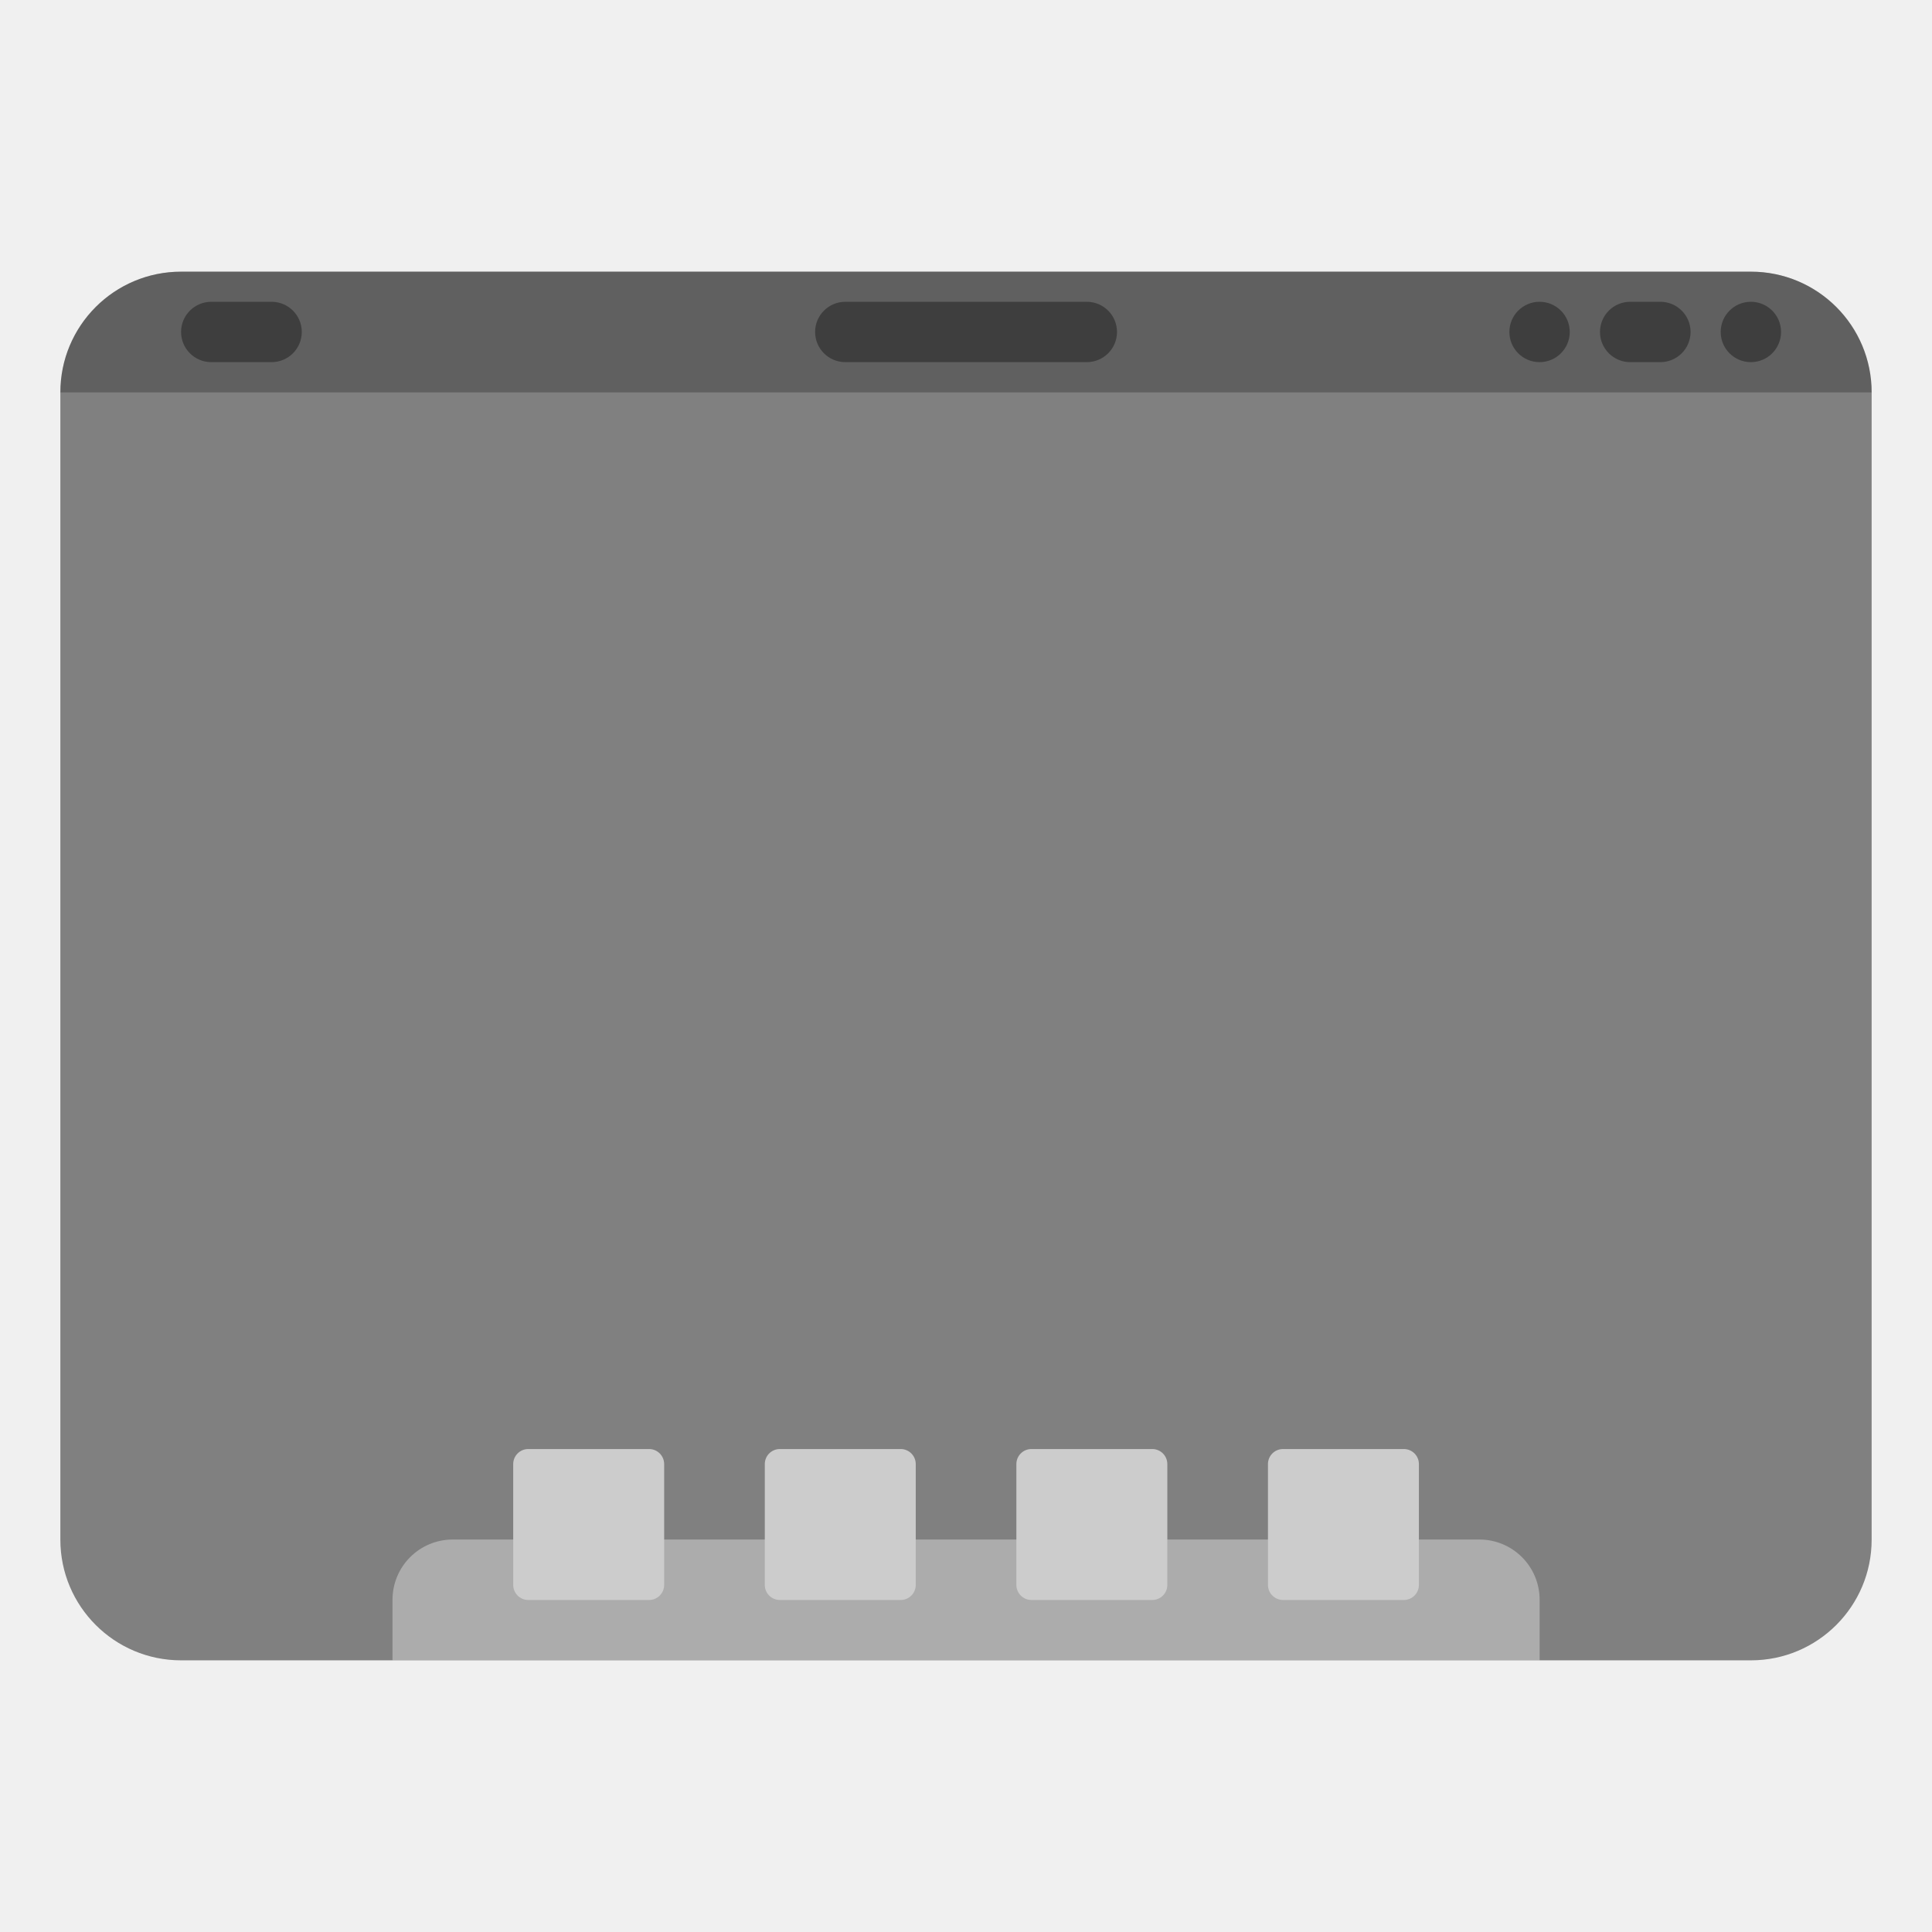
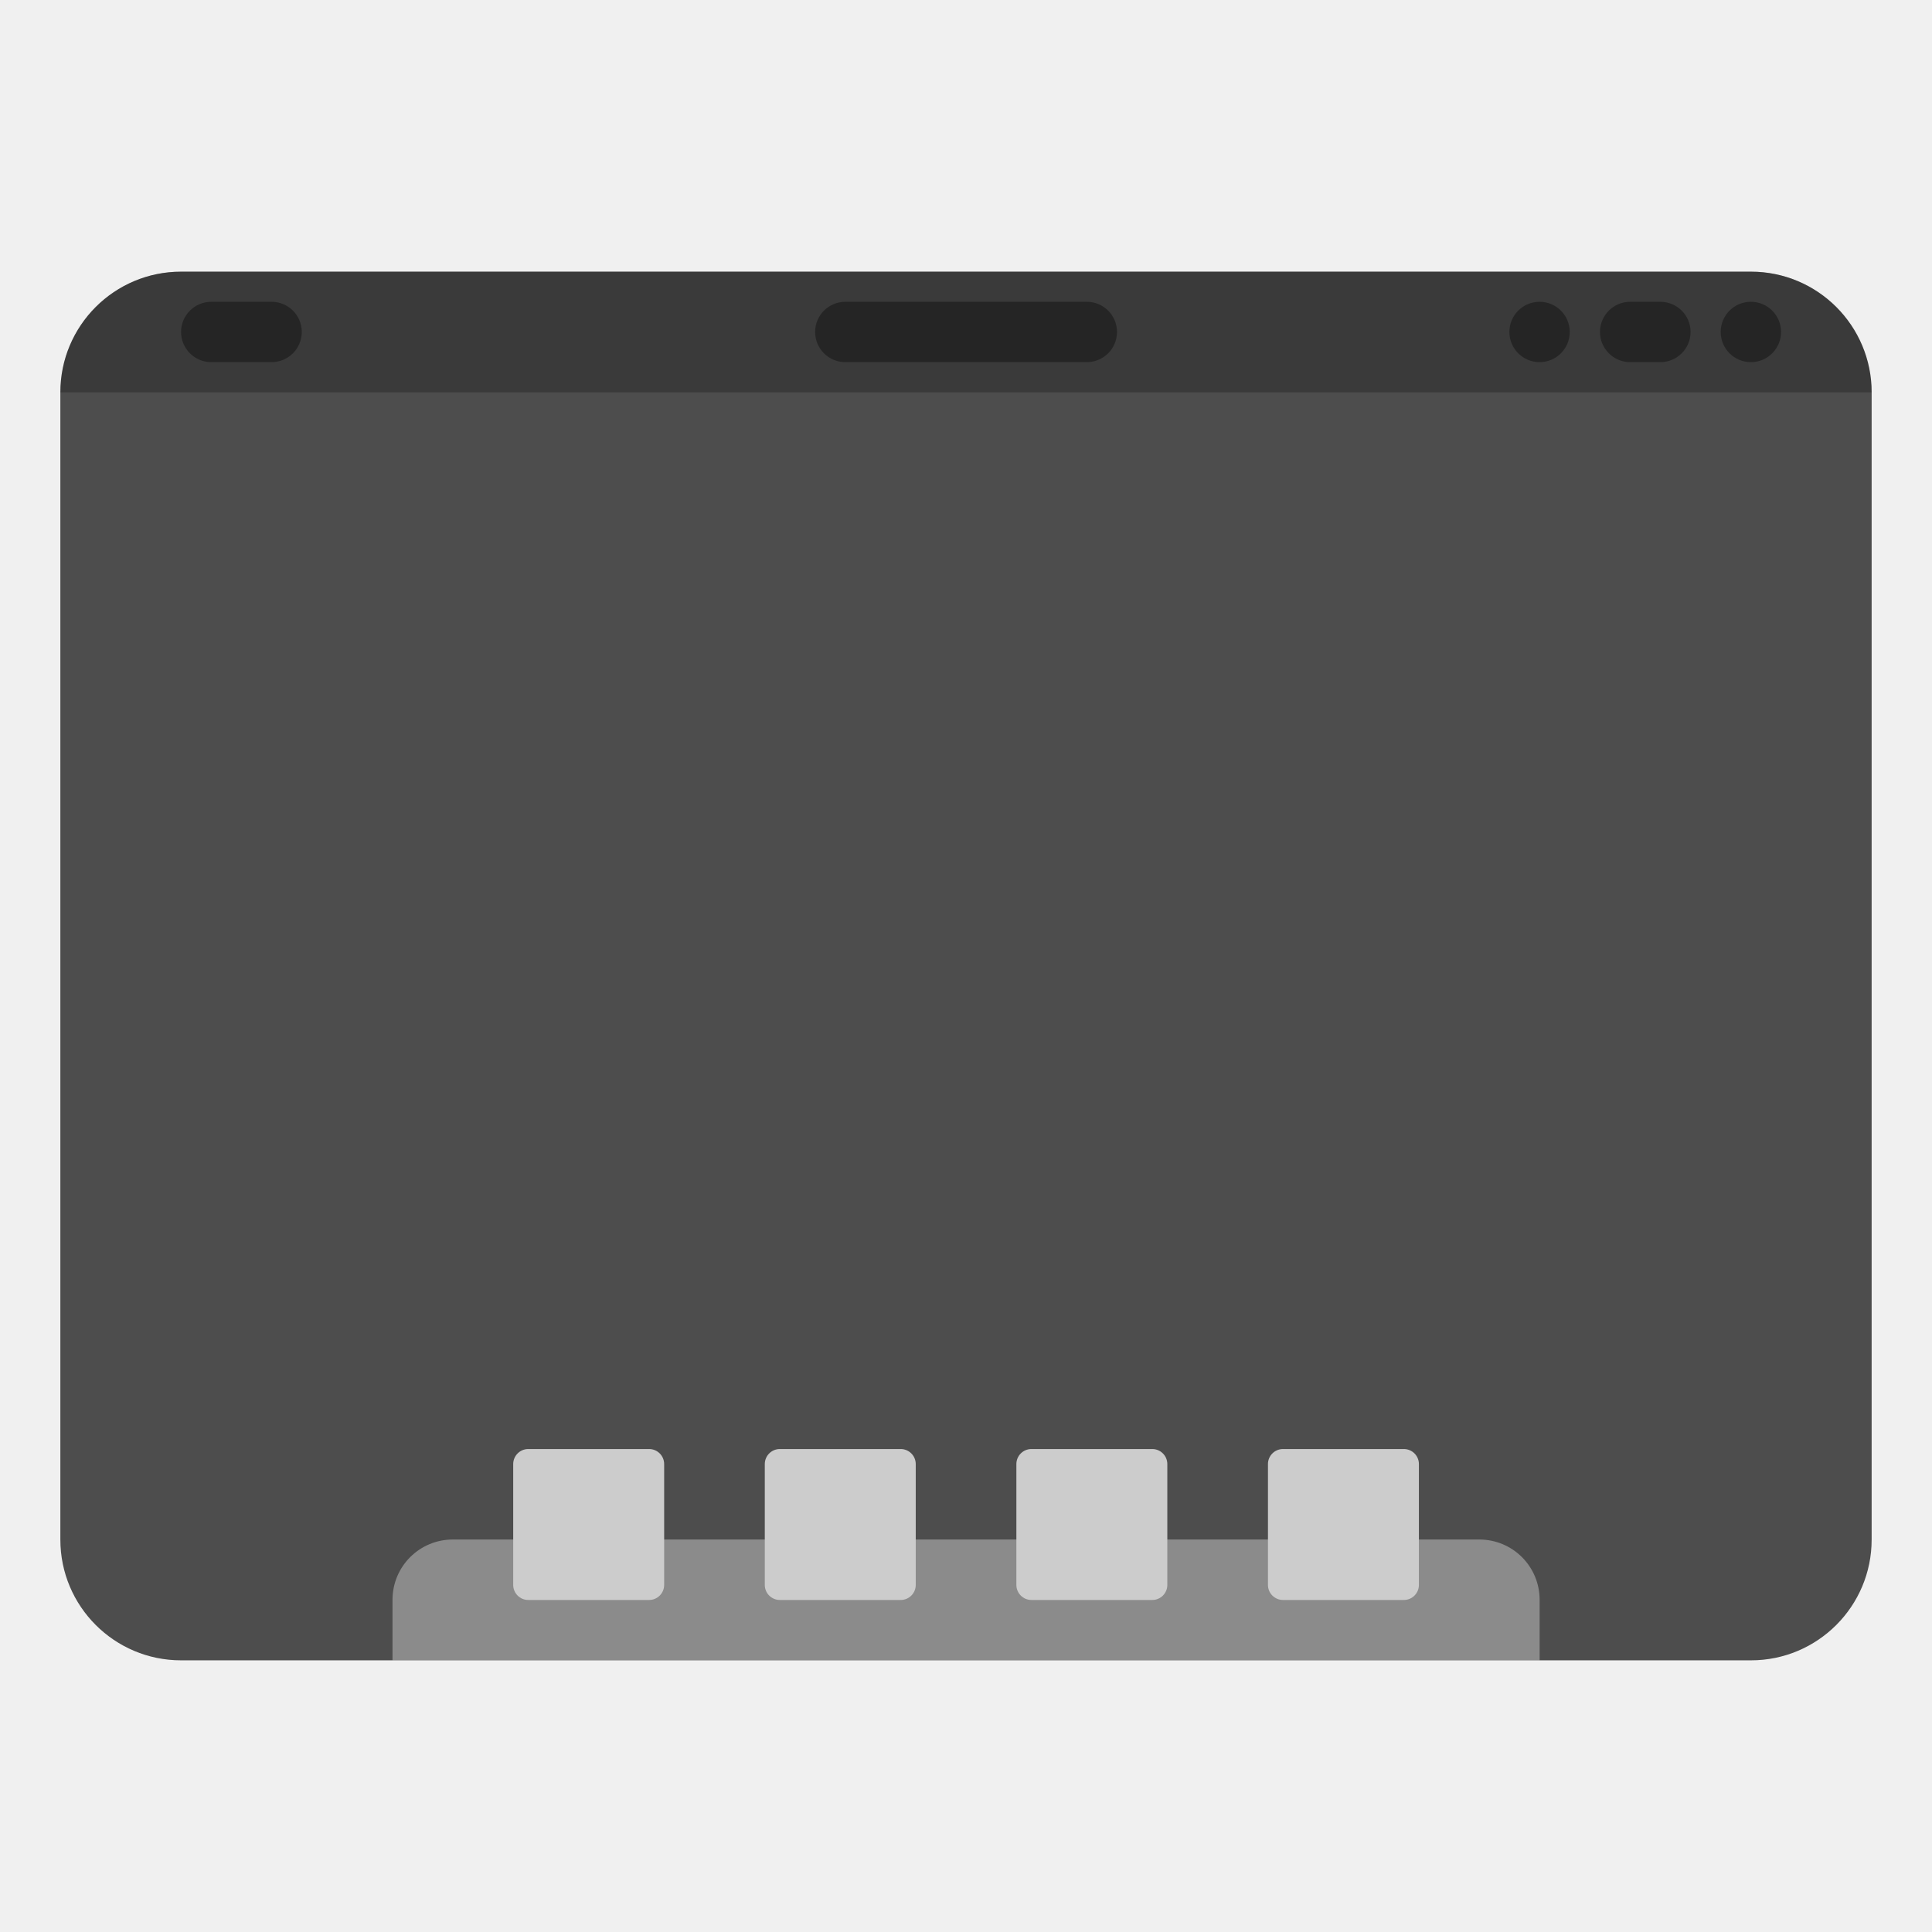
- <svg xmlns="http://www.w3.org/2000/svg" width="64" height="64" viewBox="0 0 16.933 16.933">
-   <rect x=".529" y="2.381" width="15.875" height="12.171" rx="1.058" ry="1.058" fill="gray" style="paint-order:stroke markers fill" />
-   <rect x="1.587" y="2.645" width="1.058" height=".529" ry=".265" opacity=".35" style="paint-order:stroke markers fill" />
-   <rect x="7.144" y="2.645" width="2.646" height=".529" ry=".265" opacity=".35" style="paint-order:stroke markers fill" />
-   <rect x="15.081" y="2.645" width=".529" height=".529" ry=".265" opacity=".35" style="paint-order:stroke markers fill" />
-   <rect x="14.023" y="2.645" width=".794" height=".529" ry=".265" opacity=".35" style="paint-order:stroke markers fill" />
-   <rect x="13.229" y="2.645" width=".529" height=".529" ry=".265" opacity=".35" style="paint-order:stroke markers fill" />
-   <path transform="scale(.26458)" d="M15.002 50.998c-1.108 0-2 .892-2 2V55h38v-2.002c0-1.108-.892-2-2-2h-34z" fill="#fff" opacity=".35" style="paint-order:stroke markers fill" />
-   <g fill="#ccc">
-     <rect x="4.498" y="12.7" width="1.323" height="1.323" ry=".132" style="paint-order:stroke markers fill" />
-     <rect x="6.703" y="12.7" width="1.323" height="1.323" ry=".132" style="paint-order:stroke markers fill" />
-     <rect x="8.908" y="12.7" width="1.323" height="1.323" ry=".132" style="paint-order:stroke markers fill" />
-     <rect x="11.113" y="12.7" width="1.323" height="1.323" ry=".132" style="paint-order:stroke markers fill" />
+ <svg xmlns="http://www.w3.org/2000/svg" width="64" height="64" viewBox="0 0 16.933 16.933" version="1.1" id="svg10">
+   <defs id="defs10" />
+   <rect x=".529" y="2.381" width="15.875" height="12.171" rx="1.058" ry="1.058" fill="gray" style="paint-order:stroke markers fill;fill:#4d4d4d;fill-opacity:1" id="rect1" />
+   <rect x="1.587" y="2.645" width="1.058" height=".529" ry=".265" opacity=".35" style="paint-order:stroke markers fill" id="rect2" />
+   <rect x="7.144" y="2.645" width="2.646" height=".529" ry=".265" opacity=".35" style="paint-order:stroke markers fill" id="rect3" />
+   <rect x="15.081" y="2.645" width=".529" height=".529" ry=".265" opacity=".35" style="paint-order:stroke markers fill" id="rect4" />
+   <rect x="14.023" y="2.645" width=".794" height=".529" ry=".265" opacity=".35" style="paint-order:stroke markers fill" id="rect5" />
+   <rect x="13.229" y="2.645" width=".529" height=".529" ry=".265" opacity=".35" style="paint-order:stroke markers fill" id="rect6" />
+   <path transform="scale(.26458)" d="M15.002 50.998c-1.108 0-2 .892-2 2V55h38v-2.002c0-1.108-.892-2-2-2h-34z" fill="#fff" opacity=".35" style="paint-order:stroke markers fill" id="path6" />
+   <g fill="#ccc" id="g10">
+     <rect x="4.498" y="12.7" width="1.323" height="1.323" ry=".132" style="paint-order:stroke markers fill" id="rect7" />
+     <rect x="6.703" y="12.7" width="1.323" height="1.323" ry=".132" style="paint-order:stroke markers fill" id="rect8" />
+     <rect x="8.908" y="12.7" width="1.323" height="1.323" ry=".132" style="paint-order:stroke markers fill" id="rect9" />
+     <rect x="11.113" y="12.7" width="1.323" height="1.323" ry=".132" style="paint-order:stroke markers fill" id="rect10" />
  </g>
-   <path transform="scale(.26458)" d="M6 9a3.99 3.99 0 0 0-4 3.998h60A3.99 3.99 0 0 0 58 9H6z" opacity=".25" style="paint-order:stroke markers fill" />
+   <path transform="scale(.26458)" d="M6 9a3.99 3.99 0 0 0-4 3.998h60A3.99 3.99 0 0 0 58 9H6z" opacity=".25" style="paint-order:stroke markers fill" id="path10" />
</svg>
